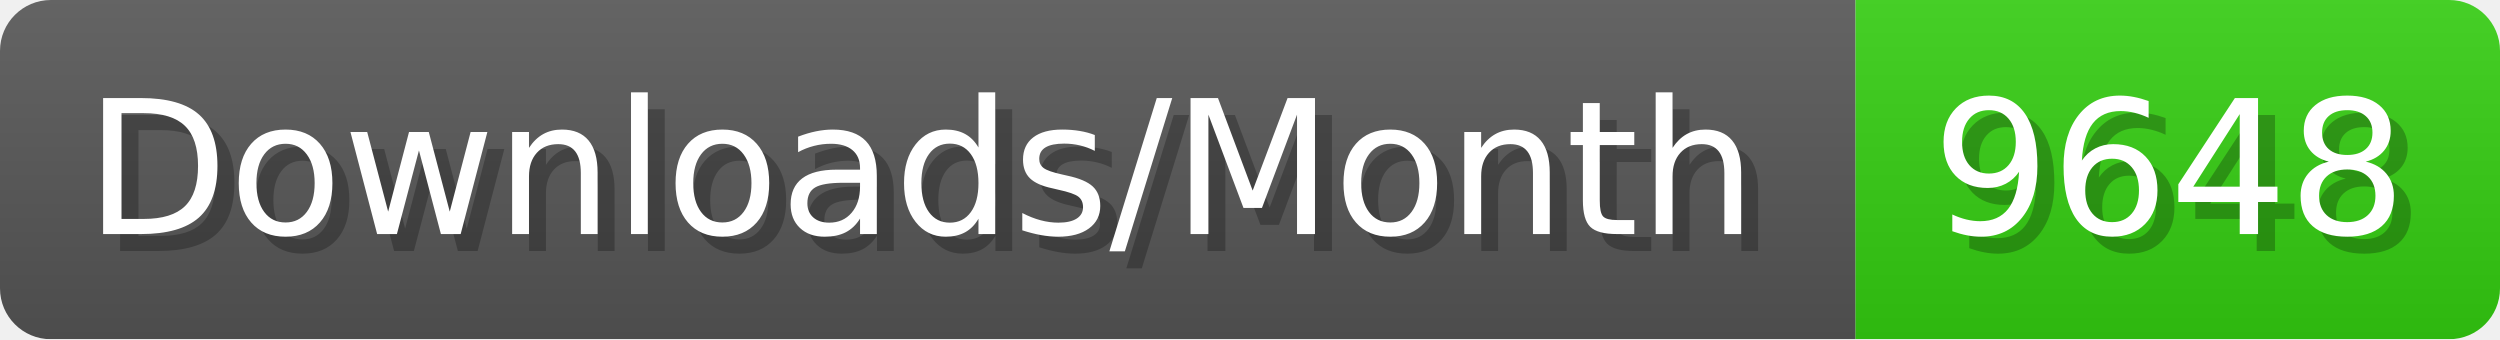
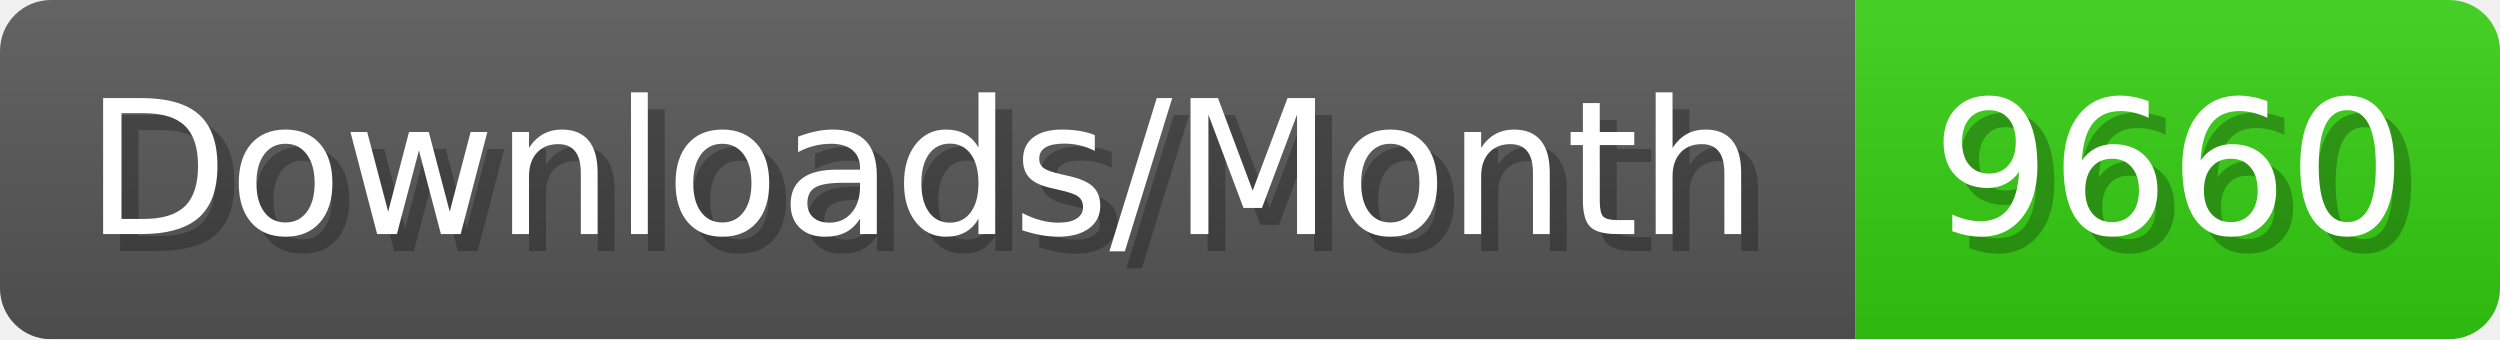
- <svg xmlns="http://www.w3.org/2000/svg" width="147.4" height="20" viewBox="0 0 1474 200" role="img" aria-label="Downloads/Month: 9648">
+ <svg xmlns="http://www.w3.org/2000/svg" width="147.4" height="20" viewBox="0 0 1474 200" role="img" aria-label="Downloads/Month: 9660">
  <linearGradient id="YlXUI" x2="0" y2="100%">
    <stop offset="0" stop-opacity=".1" stop-color="#EEE" />
    <stop offset="1" stop-opacity=".1" />
  </linearGradient>
  <mask id="JHhop">
    <rect width="1474" height="200" rx="30" fill="#FFF" />
  </mask>
  <g mask="url(#JHhop)">
    <rect width="1094" height="200" fill="#555" />
    <rect width="380" height="200" fill="#3C1" x="1094" />
    <rect width="1474" height="200" fill="url(#YlXUI)" />
  </g>
  <g aria-hidden="true" fill="#fff" text-anchor="start" font-family="Verdana,DejaVu Sans,sans-serif" font-size="110">
    <text x="60" y="148" textLength="994" fill="#000" opacity="0.25">Downloads/Month</text>
    <text x="50" y="138" textLength="994">Downloads/Month</text>
-     <text x="1149" y="148" textLength="280" fill="#000" opacity="0.25">9648</text>
-     <text x="1139" y="138" textLength="280">9648</text>
+     <text x="1149" y="148" textLength="280" fill="#000" opacity="0.25">9660</text>
+     <text x="1139" y="138" textLength="280">9660</text>
  </g>
</svg>
